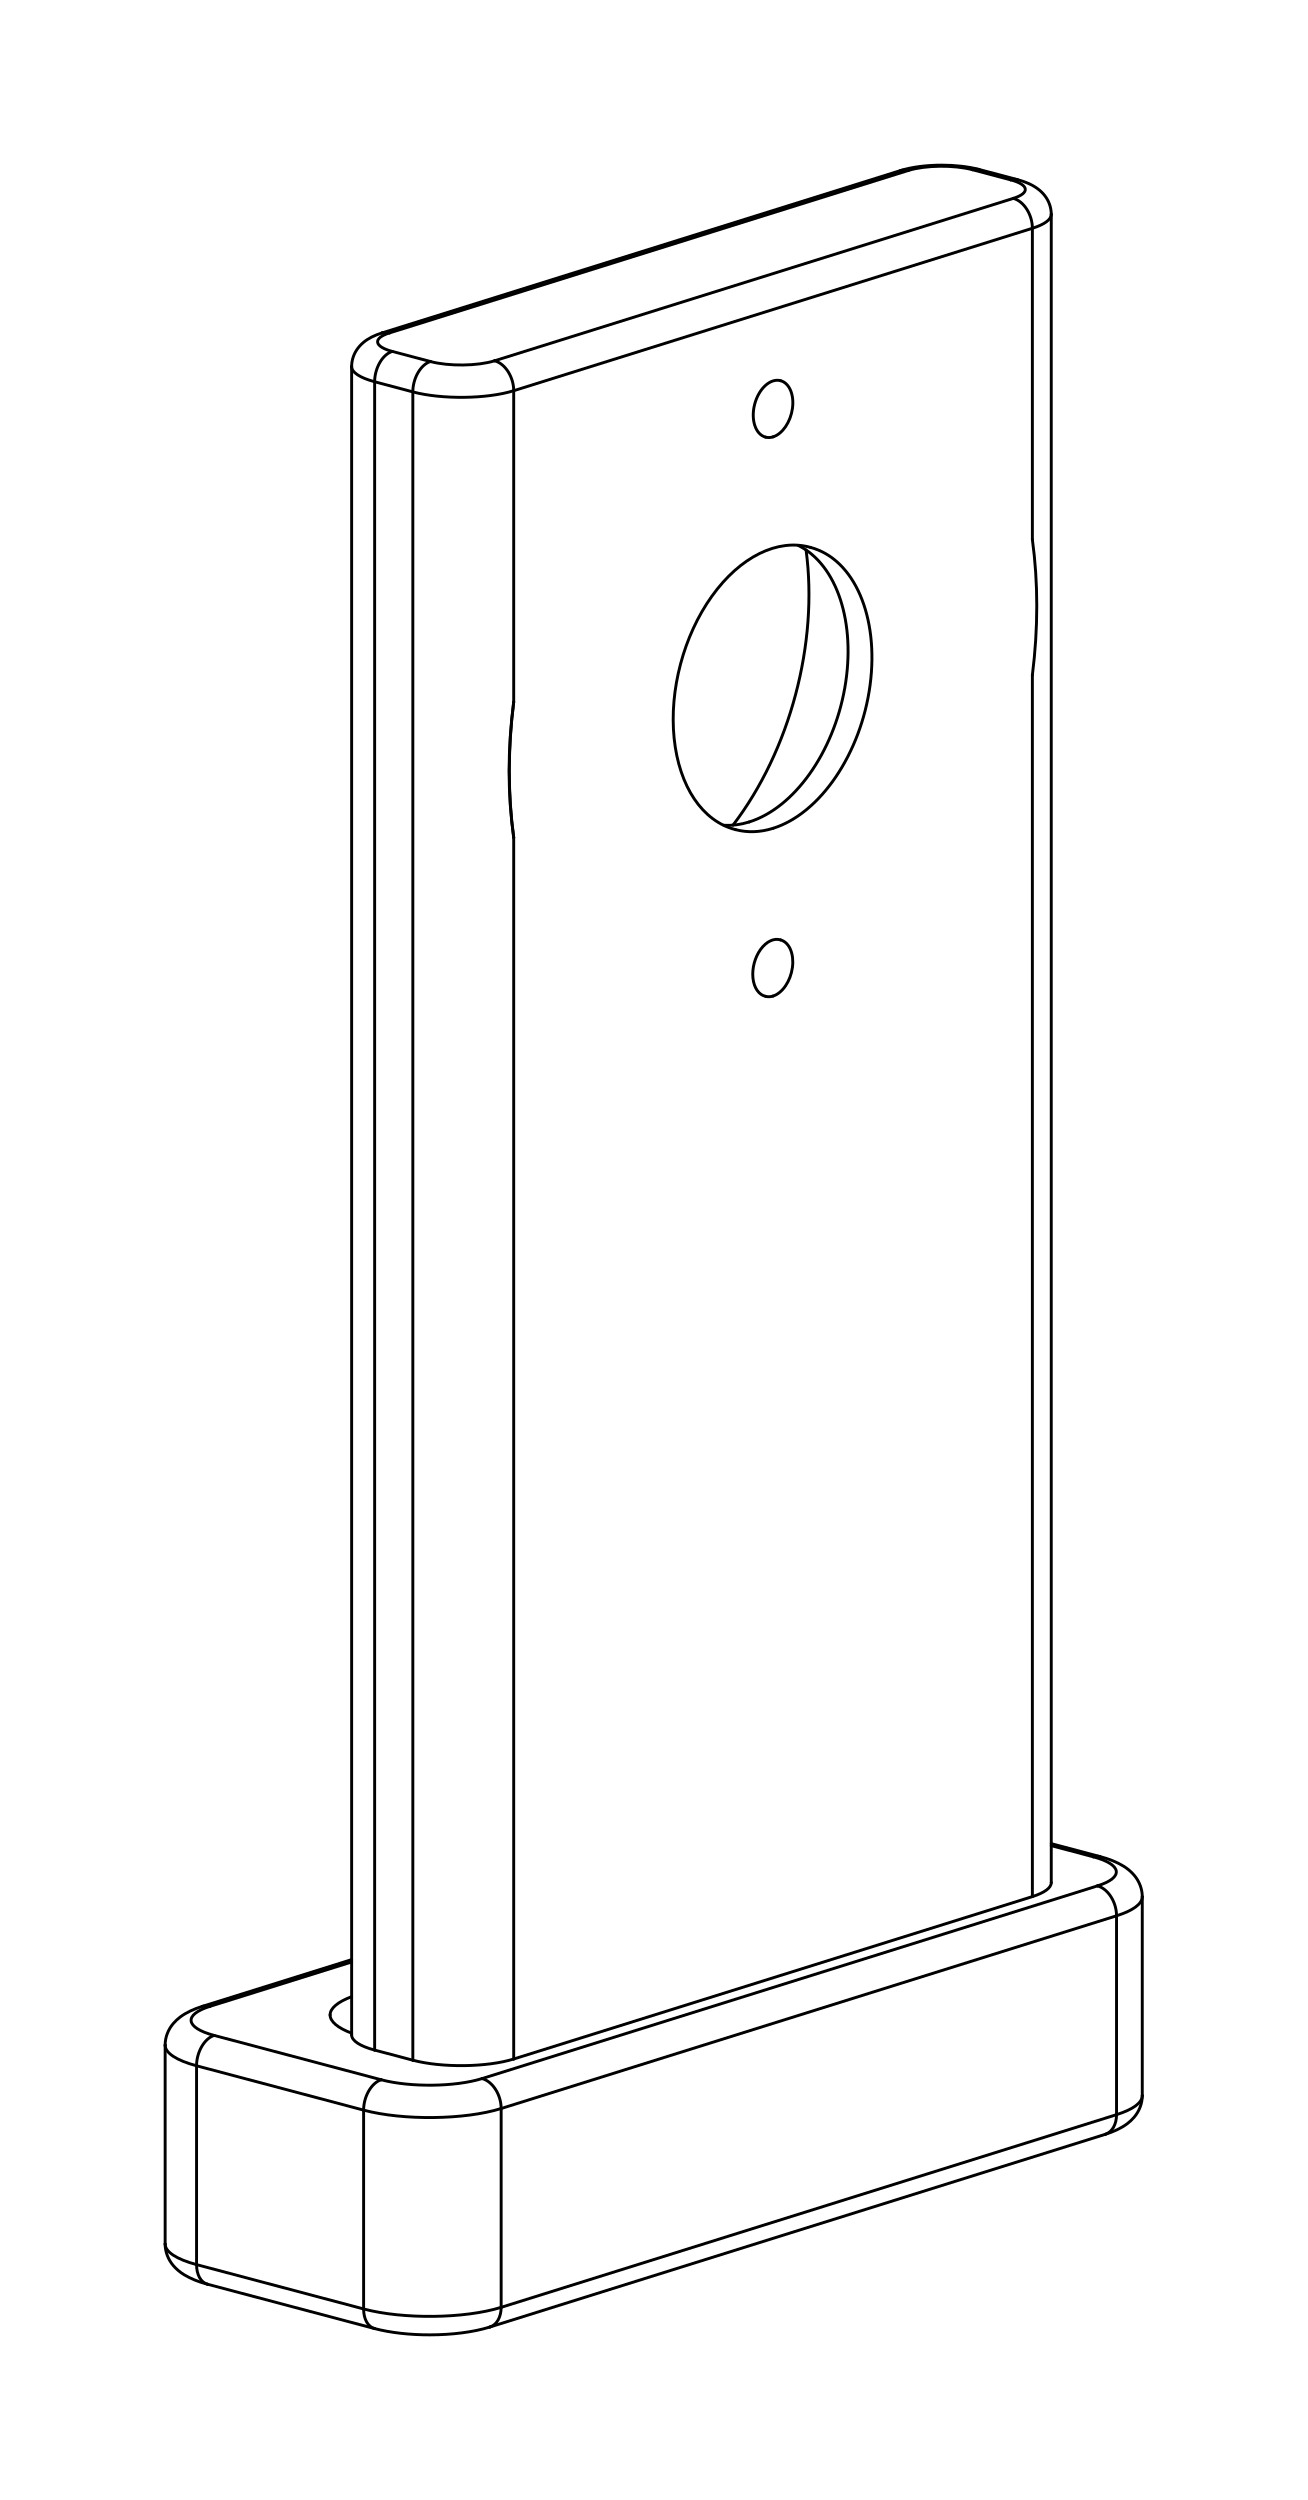
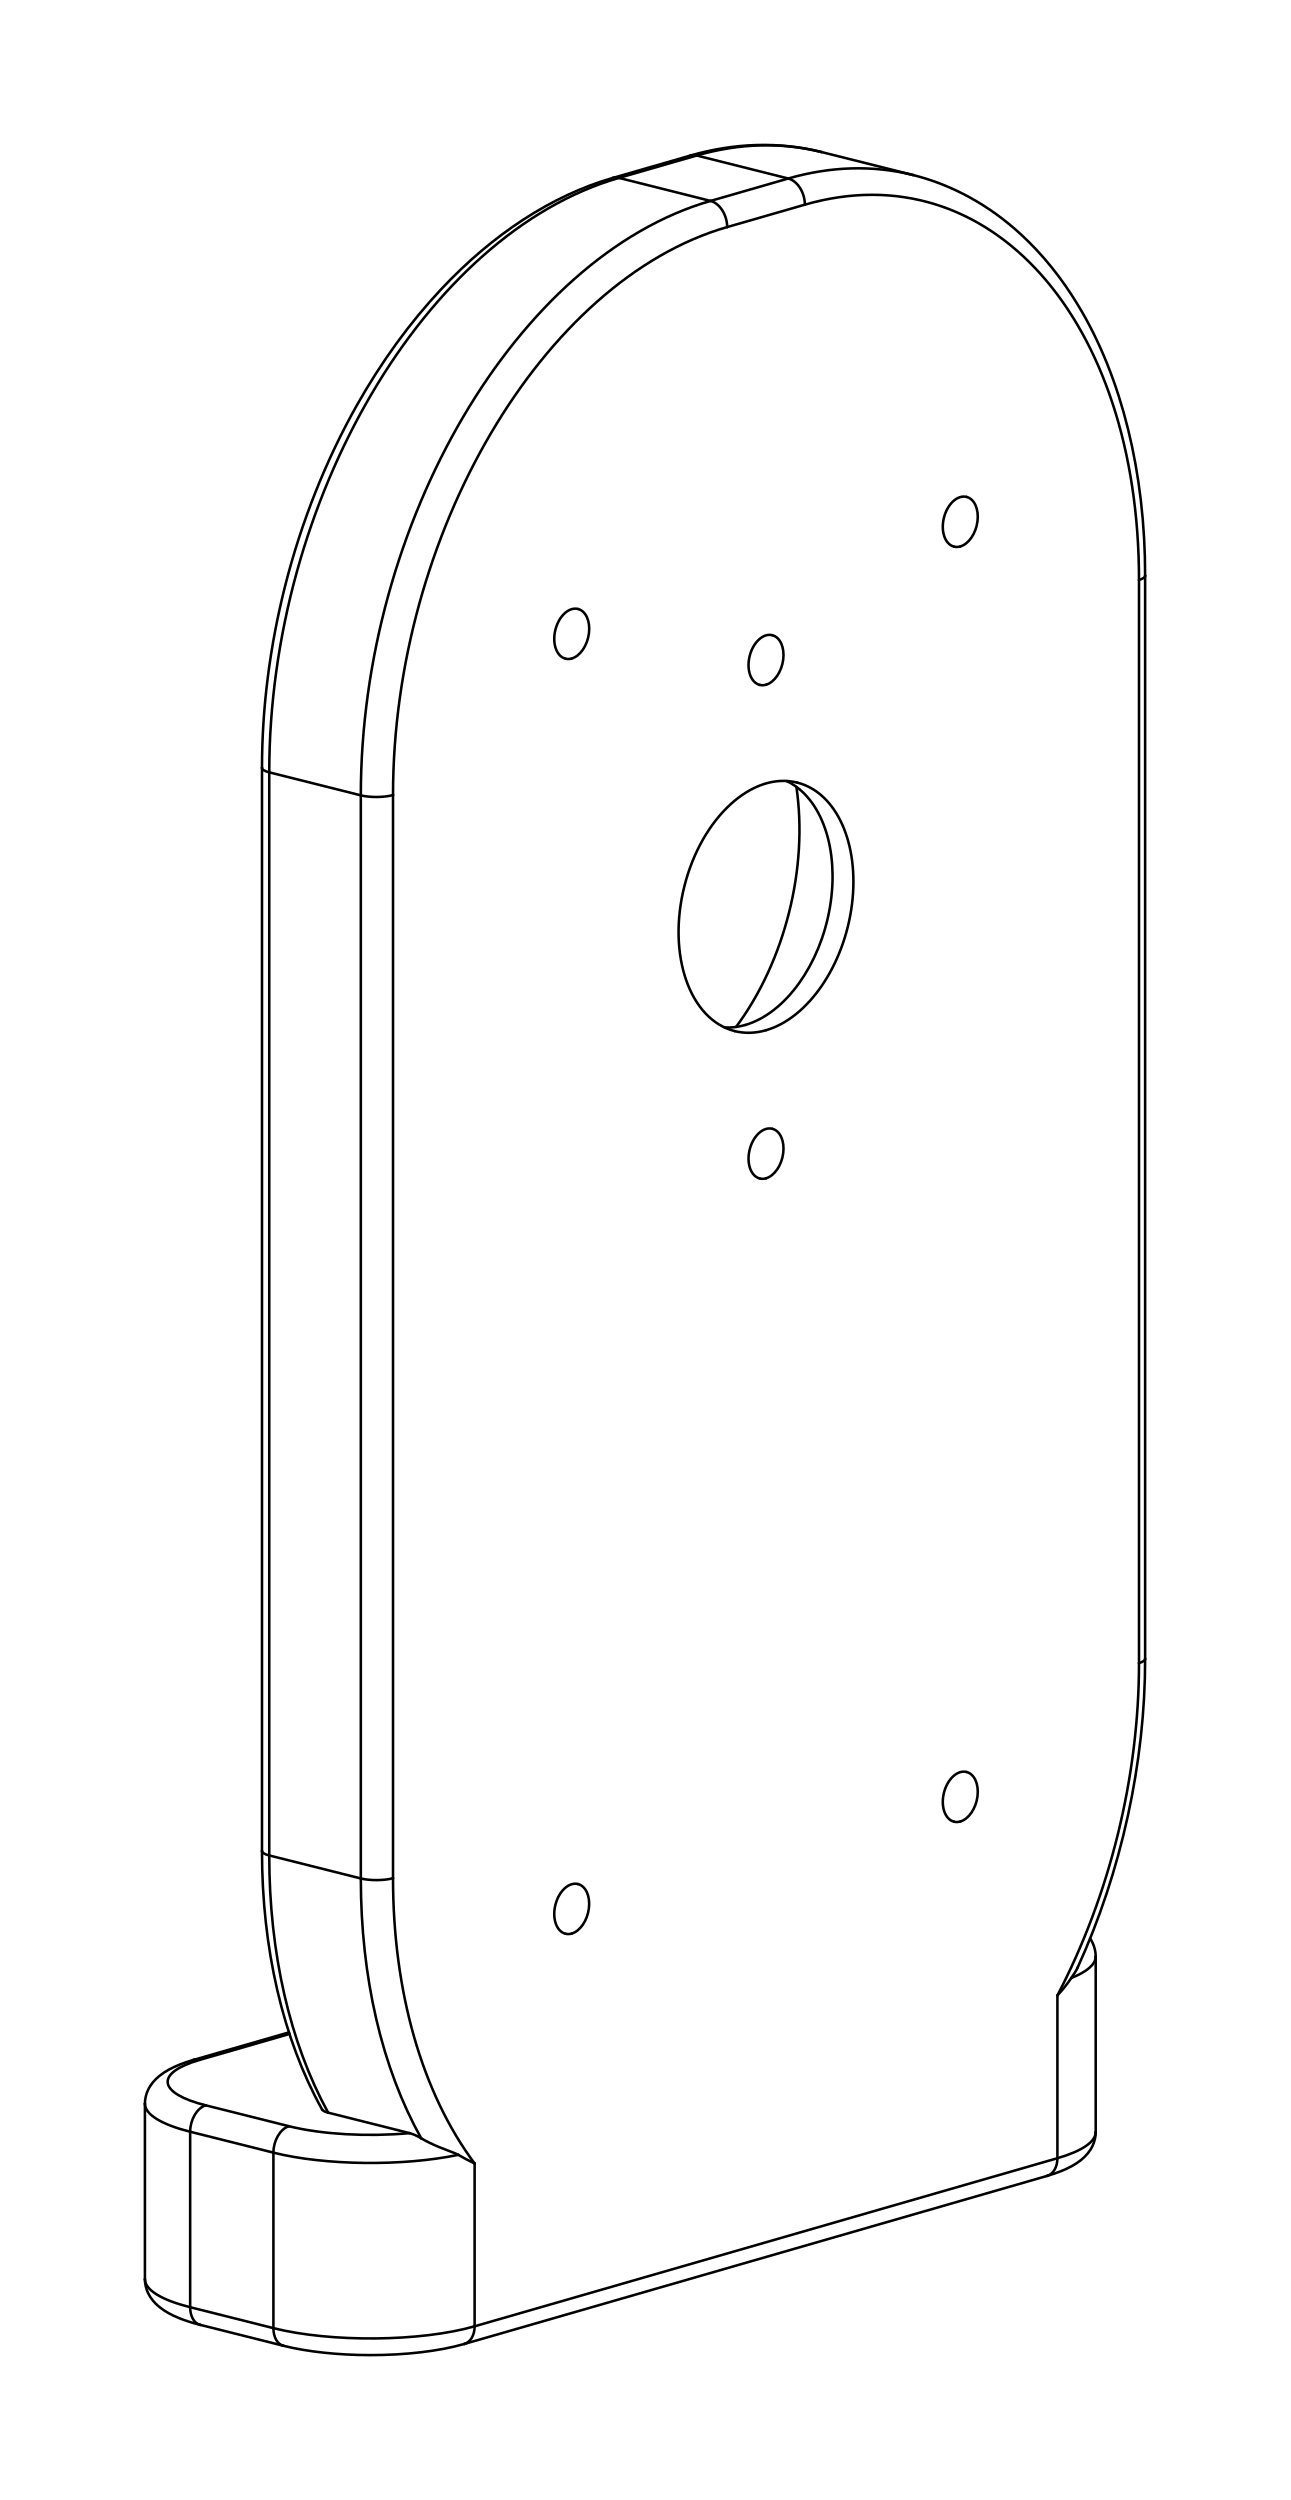
- <svg xmlns="http://www.w3.org/2000/svg" width="40.296mm" height="77.053mm" viewBox="-20.148 -37.719 40.296 77.053" version="1.1">
+ <svg xmlns="http://www.w3.org/2000/svg" width="45.31mm" height="87.807mm" viewBox="-21.787 -41.882 45.31 87.807" version="1.1">
  <g transform="scale(1,-1)" stroke-linecap="round">
    <g fill="none" stroke="rgb(0,0,0)" stroke-width="0.09" id="visible">
-       <path d="M -9.31,-25 A 2.2,0.634 -1.6608231978065275e-15 0,1 -8.601,-25.467" />
-       <line x1="-7.424" y1="-25.779" x2="-8.601" y2="-25.467" />
-       <path d="M -7.424,-25.779 A 2.2,0.634 -1.6608231978065275e-15 0,1 -4.315,-25.742" />
-       <line x1="-4.315" y1="-25.742" x2="11.671" y2="-20.736" />
-       <path d="M 11.671,-20.736 A 2.2,0.634 -1.6608231978065275e-15 0,1 12.253,-20.306" />
-       <path d="M -9.31,-23.821 A 3.2,0.923 -1.6608231978065275e-15 0,1 -9.974,-24.384" />
-       <path d="M -9.974,-24.384 A 3.2,0.923 -1.6608231978065275e-15 0,1 -9.31,-24.946" />
-       <line x1="-4.315" y1="-25.742" x2="-4.315" y2="11.906" />
-       <path d="M -4.315,16.084 Q -4.455,15.004 -4.457,13.954 Q -4.455,12.904 -4.315,11.906" />
-       <line x1="-4.315" y1="16.084" x2="-4.315" y2="25.677" />
-       <path d="M -4.315,16.084 A 12.0,7.783 -104.87 0,1 -4.315,11.906" />
-       <line x1="11.671" y1="-20.736" x2="11.671" y2="16.912" />
-       <path d="M 11.671,16.912 A 12.0,7.783 -104.87 0,1 11.671,21.09" />
-       <line x1="11.671" y1="30.683" x2="-4.315" y2="25.677" />
-       <line x1="11.671" y1="21.09" x2="11.671" y2="30.683" />
-       <path d="M 3.678,7.019 A 0.9,0.584 -104.87 0,1 3.909,8.75" />
-       <path d="M 3.909,8.75 A 0.9,0.584 -104.87 1,1 3.447,7.011" />
-       <path d="M 3.447,7.011 A 0.9,0.584 -104.87 0,1 3.678,7.019" />
-       <path d="M 3.678,12.189 A 4.5,2.919 -104.87 0,1 4.833,20.847" />
-       <path d="M 4.833,20.847 A 4.5,2.919 -104.87 1,1 2.523,12.149" />
-       <path d="M 2.523,12.149 A 4.5,2.919 -104.87 0,1 3.678,12.189" />
-       <path d="M 3.678,24.254 A 0.9,0.584 -104.87 0,1 3.909,25.986" />
-       <path d="M 3.909,25.986 A 0.9,0.584 -104.87 1,1 3.447,24.246" />
-       <path d="M 3.447,24.246 A 0.9,0.584 -104.87 0,1 3.678,24.254" />
-       <path d="M 2.444,12.287 A 8.15,5.286 -104.87 0,1 4.696,20.767" />
-       <path d="M 2.943,12.385 A 4.5,2.919 -104.87 0,1 4.455,20.908" />
-       <path d="M 2.165,12.284 A 4.5,2.919 -104.87 0,1 2.943,12.385" />
-       <path d="M -14.09,-32.079 A 3.0,0.865 180.0 0,0 -15.058,-31.443" />
-       <path d="M -14.09,-25.951 A 3.0,0.865 180.0 0,0 -15.058,-25.314" />
-       <line x1="-14.09" y1="-32.079" x2="-14.09" y2="-25.951" />
-       <path d="M -13.916,-24.121 A 0.8,0.564 -72.612 0,0 -13.677,-24.119" />
-       <line x1="-13.677" y1="-24.119" x2="-9.31" y2="-22.752" />
-       <path d="M -14.09,-32.079 A 0.8,0.519 -104.87 0,1 -13.754,-32.683" />
-       <path d="M -14.09,-25.951 A 0.8,0.519 75.13 0,0 -13.548,-25.015" />
-       <path d="M -13.548,-25.015 A 2.2,0.634 180.0 0,0 -13.677,-24.119" />
-       <line x1="-8.941" y1="-33.446" x2="-14.09" y2="-32.079" />
-       <line x1="-8.941" y1="-27.318" x2="-14.09" y2="-25.951" />
-       <line x1="-8.941" y1="-33.446" x2="-8.941" y2="-27.318" />
-       <line x1="-8.399" y1="-26.382" x2="-13.548" y2="-25.015" />
-       <line x1="12.253" y1="-19.166" x2="13.548" y2="-19.51" />
-       <path d="M -5.29,-26.345 A 2.2,0.634 180.0 0,0 -8.399,-26.382" />
-       <path d="M 13.548,-19.51 A 2.2,0.634 180.0 0,0 13.677,-20.406" />
-       <line x1="13.677" y1="-20.406" x2="-5.29" y2="-26.345" />
-       <path d="M -8.941,-33.446 A 0.8,0.519 -104.87 0,1 -8.604,-34.05" />
-       <path d="M -8.941,-27.318 A 0.8,0.519 75.13 0,0 -8.399,-26.382" />
-       <line x1="-4.702" y1="-33.396" x2="-4.702" y2="-27.268" />
-       <path d="M -4.702,-33.396 A 3.0,0.865 180.0 0,0 -8.941,-33.446" />
-       <path d="M -4.702,-27.268 A 3.0,0.865 180.0 0,0 -8.941,-27.318" />
-       <path d="M -4.702,-33.396 A 0.8,0.564 -72.612 0,0 -5.051,-34.003" />
-       <path d="M 15.058,-26.871 A 3.0,0.865 180.0 0,0 14.265,-27.457" />
-       <path d="M 14.265,-27.457 A 0.8,0.564 -72.612 0,0 13.916,-28.064" />
-       <line x1="14.265" y1="-27.457" x2="-4.702" y2="-33.396" />
-       <path d="M 13.754,-19.503 A 0.8,0.519 -104.87 0,1 13.548,-19.51" />
-       <path d="M -4.702,-27.268 A 0.8,0.564 107.388 0,1 -5.29,-26.345" />
-       <path d="M 15.058,-20.742 A 3.0,0.865 180.0 0,0 14.265,-21.328" />
-       <path d="M 14.265,-21.328 A 0.8,0.564 107.388 0,1 13.677,-20.406" />
-       <line x1="14.265" y1="-21.328" x2="-4.702" y2="-27.268" />
-       <path d="M -8.601,25.953 A 2.2,0.634 180.0 0,0 -9.31,26.419" />
-       <line x1="-8.601" y1="-25.467" x2="-8.601" y2="25.953" />
-       <line x1="-7.424" y1="-25.779" x2="-7.424" y2="25.64" />
-       <line x1="-7.424" y1="25.64" x2="-8.601" y2="25.953" />
-       <path d="M -4.315,25.677 A 2.2,0.634 180.0 0,0 -7.424,25.64" />
-       <path d="M 12.253,31.113 A 2.2,0.634 180.0 0,0 11.671,30.683" />
-       <line x1="14.265" y1="-27.457" x2="14.265" y2="-21.328" />
-       <path d="M -8.601,25.953 A 0.8,0.519 75.13 0,0 -8.059,26.888" />
-       <path d="M -8.059,26.888 A 1.4,0.404 180.0 0,0 -8.14,27.459" />
-       <path d="M -8.379,27.456 A 0.8,0.564 -72.612 0,0 -8.14,27.459" />
-       <path d="M -7.424,25.64 A 0.8,0.519 75.13 0,0 -6.882,26.576" />
-       <line x1="-6.882" y1="26.576" x2="-8.059" y2="26.888" />
-       <path d="M -4.315,25.677 A 0.8,0.564 107.388 0,1 -4.904,26.599" />
-       <path d="M -4.904,26.599 A 1.4,0.404 180.0 0,0 -6.882,26.576" />
-       <path d="M 11.671,30.683 A 0.8,0.564 107.388 0,1 11.083,31.605" />
-       <line x1="11.083" y1="31.605" x2="-4.904" y2="26.599" />
-       <path d="M 11.207,32.183 A 0.8,0.519 -104.87 0,1 11.001,32.176" />
-       <path d="M 11.001,32.176 A 1.4,0.404 180.0 0,0 11.083,31.605" />
-       <path d="M 10.03,32.495 A 0.8,0.519 -104.87 0,1 9.824,32.488" />
-       <line x1="9.824" y1="32.488" x2="11.001" y2="32.176" />
-       <path d="M 7.607,32.462 A 0.8,0.564 -72.612 0,0 7.846,32.465" />
-       <path d="M 7.846,32.465 A 1.4,0.404 180.0 0,0 9.824,32.488" />
-       <line x1="-8.14" y1="27.459" x2="7.846" y2="32.465" />
-       <line x1="-15.058" y1="-31.443" x2="-15.058" y2="-25.314" />
-       <line x1="-13.916" y1="-24.121" x2="-9.31" y2="-22.679" />
-       <path d="M -13.754,-32.683 C -14.029,-32.612 -14.269,-32.514 -14.475,-32.39 C -14.601,-32.313 -14.711,-32.22 -14.806,-32.11 C -14.963,-31.926 -15.059,-31.687 -15.058,-31.443" />
-       <path d="M -15.058,-25.314 C -15.059,-25.07 -14.963,-24.83 -14.806,-24.647 C -14.743,-24.573 -14.672,-24.507 -14.594,-24.448 C -14.402,-24.305 -14.176,-24.203 -13.916,-24.121" />
-       <line x1="-8.604" y1="-34.05" x2="-13.754" y2="-32.683" />
-       <path d="M -5.051,-34.003 C -5.558,-34.162 -6.224,-34.244 -6.905,-34.244 C -7.517,-34.245 -8.122,-34.178 -8.604,-34.05" />
-       <path d="M 15.058,-26.871 C 15.059,-27.115 14.963,-27.355 14.806,-27.538 C 14.743,-27.612 14.672,-27.678 14.594,-27.737 C 14.402,-27.88 14.176,-27.982 13.916,-28.064" />
-       <line x1="13.916" y1="-28.064" x2="-5.051" y2="-34.003" />
-       <line x1="12.253" y1="-19.104" x2="13.754" y2="-19.503" />
-       <path d="M 13.754,-19.503 C 14.029,-19.573 14.269,-19.671 14.475,-19.795 C 14.601,-19.872 14.711,-19.965 14.806,-20.075 C 14.963,-20.259 15.059,-20.498 15.058,-20.742" />
-       <line x1="-9.31" y1="-25" x2="-9.31" y2="26.419" />
-       <line x1="12.253" y1="-20.306" x2="12.253" y2="31.113" />
-       <line x1="15.058" y1="-26.871" x2="15.058" y2="-20.742" />
-       <path d="M -9.31,26.419 C -9.311,26.599 -9.256,26.779 -9.157,26.93 C -9.101,27.015 -9.034,27.091 -8.956,27.157 C -8.793,27.296 -8.598,27.387 -8.379,27.456" />
-       <path d="M 11.207,32.183 C 11.354,32.144 11.49,32.095 11.616,32.034 C 11.718,31.984 11.812,31.923 11.898,31.851 C 11.976,31.784 12.044,31.709 12.1,31.623 C 12.199,31.472 12.253,31.293 12.253,31.113" />
-       <line x1="10.03" y1="32.495" x2="11.207" y2="32.183" />
-       <path d="M 7.607,32.462 C 7.965,32.574 8.414,32.628 8.873,32.629 C 9.286,32.629 9.693,32.585 10.03,32.495" />
-       <line x1="-8.379" y1="27.456" x2="7.607" y2="32.462" />
+       <path d="M -6.993,-33.221 Q -7.217,-33.087 -7.402,-33.04" />
+       <line x1="-10.261" y1="-32.321" x2="-7.402" y2="-33.04" />
+       <line x1="-7.983" y1="13.958" x2="-7.983" y2="-24.085" />
+       <path d="M -7.983,-24.085 A 17.2,11.303 -104.102 0,1 -5.117,-34.105" />
+       <path d="M -5.692,-33.802 Q -5.394,-33.975 -5.117,-34.105" />
+       <path d="M -5.692,-33.802 C -5.794,-33.745 -5.913,-33.706 -6.032,-33.659 C -6.246,-33.579 -6.473,-33.489 -6.679,-33.389 C -6.796,-33.333 -6.9,-33.277 -6.993,-33.221" />
+       <path d="M -10.261,-32.321 Q -10.436,-32.276 -10.474,-32.209" />
+       <path d="M 3.753,33.907 A 17.2,11.303 -104.102 0,1 -7.983,13.958" />
+       <line x1="6.482" y1="34.694" x2="3.753" y2="33.907" />
+       <line x1="-5.117" y1="-39.824" x2="-5.117" y2="-34.105" />
+       <path d="M 18.218,21.514 A 17.2,11.303 -104.102 0,1 6.482,34.694" />
+       <line x1="15.352" y1="-33.92" x2="-5.117" y2="-39.824" />
+       <line x1="18.218" y1="-16.529" x2="18.218" y2="21.514" />
+       <line x1="15.352" y1="-33.92" x2="15.352" y2="-28.202" />
+       <path d="M 15.352,-28.202 A 17.2,11.303 -104.102 0,1 18.218,-16.529" />
+       <path d="M -1.706,-26.03 A 0.9,0.591 -104.102 0,1 -1.487,-24.291" />
+       <path d="M -1.487,-24.291 A 0.9,0.591 -104.102 0,1 -1.925,-26.037" />
+       <path d="M -1.925,-26.037 A 0.9,0.591 -104.102 0,1 -1.706,-26.03" />
+       <path d="M 11.941,-22.095 A 0.9,0.591 -104.102 0,1 12.16,-20.355" />
+       <path d="M 12.16,-20.355 A 0.9,0.591 -104.102 0,1 11.721,-22.101" />
+       <path d="M 11.721,-22.101 A 0.9,0.591 -104.102 0,1 11.941,-22.095" />
+       <path d="M 5.117,0.496 A 0.9,0.591 -104.102 0,1 5.337,2.236" />
+       <path d="M 5.337,2.236 A 0.9,0.591 -104.102 0,1 4.898,0.49" />
+       <path d="M 4.898,0.49 A 0.9,0.591 -104.102 0,1 5.117,0.496" />
+       <path d="M 5.117,5.697 A 4.5,2.957 -104.102 0,1 6.214,14.395" />
+       <path d="M 6.214,14.395 A 4.5,2.957 -104.102 0,1 4.021,5.666" />
+       <path d="M 4.021,5.666 A 4.5,2.957 -104.102 0,1 5.117,5.697" />
+       <path d="M -1.706,18.753 A 0.9,0.591 -104.102 0,1 -1.487,20.493" />
+       <path d="M -1.487,20.493 A 0.9,0.591 -104.102 0,1 -1.925,18.747" />
+       <path d="M -1.925,18.747 A 0.9,0.591 -104.102 0,1 -1.706,18.753" />
+       <path d="M 5.117,17.832 A 0.9,0.591 -104.102 0,1 5.337,19.572" />
+       <path d="M 5.337,19.572 A 0.9,0.591 -104.102 0,1 4.898,17.826" />
+       <path d="M 4.898,17.826 A 0.9,0.591 -104.102 0,1 5.117,17.832" />
+       <path d="M 11.941,22.689 A 0.9,0.591 -104.102 0,1 12.16,24.429" />
+       <path d="M 12.16,24.429 A 0.9,0.591 -104.102 0,1 11.721,22.683" />
+       <path d="M 11.721,22.683 A 0.9,0.591 -104.102 0,1 11.941,22.689" />
+       <path d="M 4.065,5.812 A 8.15,5.356 -104.102 0,1 6.184,14.247" />
+       <path d="M 16.064,-27.221 C 16.01,-27.342 15.93,-27.457 15.838,-27.592" />
+       <path d="M -5.117,-39.824 A 0.8,0.563 -73.913 0,0 -5.481,-40.445" />
+       <path d="M 15.352,-33.92 A 0.8,0.563 -73.913 0,0 14.989,-34.542" />
+       <path d="M 15.838,-27.592 Q 15.627,-27.912 15.352,-28.202" />
+       <path d="M 4.386,5.881 A 4.5,2.957 -104.102 0,1 5.839,14.451" />
+       <path d="M 3.664,5.794 A 4.5,2.957 -104.102 0,1 4.386,5.881" />
+       <line x1="-9.114" y1="-24.095" x2="-12.33" y2="-23.287" />
+       <line x1="-9.114" y1="13.947" x2="-9.114" y2="-24.095" />
+       <line x1="-12.33" y1="14.755" x2="-12.33" y2="-23.287" />
+       <line x1="-9.114" y1="13.947" x2="-12.33" y2="14.755" />
+       <path d="M -9.114,-24.095 A 18.0,11.828 -104.102 0,1 -6.993,-33.221" />
+       <path d="M -12.33,-23.287 A 18.0,11.828 -104.102 0,1 -10.261,-32.321" />
+       <path d="M -9.114,13.947 A 0.8,0.215 -4.9536470901366876e-15 0,1 -7.983,13.958" />
+       <path d="M -9.114,-24.095 A 0.8,0.215 0.0 0,1 -7.983,-24.085" />
+       <path d="M -12.33,14.755 A 0.8,0.215 180.0 0,0 -12.585,14.913" />
+       <path d="M -12.33,-23.287 A 0.8,0.215 180.0 0,0 -12.585,-23.13" />
+       <line x1="3.168" y1="34.825" x2="-0.049" y2="35.633" />
+       <path d="M 3.168,34.825 A 18.0,11.828 -104.102 0,1 -9.114,13.947" />
+       <path d="M -0.049,35.633 A 18.0,11.828 -104.102 0,1 -12.33,14.755" />
+       <path d="M -12.184,-33.725 A 0.8,0.526 75.898 0,0 -11.638,-32.797" />
+       <path d="M -11.638,-32.797 A 4.2,1.13 0.0 0,1 -7.402,-33.04" />
+       <path d="M -12.184,-33.725 A 5.0,1.346 0.0 0,1 -5.692,-33.802" />
+       <line x1="-11.62" y1="-29.557" x2="-14.767" y2="-30.465" />
+       <path d="M -14.767,-30.465 A 4.2,1.13 0.0 0,1 -14.563,-32.063" />
+       <line x1="-14.563" y1="-32.063" x2="-11.638" y2="-32.797" />
+       <path d="M 3.168,34.825 A 0.8,0.563 -73.913 0,0 3.753,33.907" />
+       <path d="M -0.049,35.633 A 0.8,0.563 106.087 0,1 -0.27,35.631" />
+       <line x1="5.897" y1="35.612" x2="3.168" y2="34.825" />
+       <line x1="2.681" y1="36.42" x2="-0.049" y2="35.633" />
+       <line x1="5.897" y1="35.612" x2="2.681" y2="36.42" />
+       <line x1="-12.184" y1="-39.889" x2="-12.184" y2="-33.725" />
+       <path d="M -12.184,-39.889 A 5.0,1.346 0.0 0,1 -5.117,-39.824" />
+       <path d="M -15.108,-32.991 A 0.8,0.526 75.898 0,0 -14.563,-32.063" />
+       <line x1="-15.108" y1="-32.991" x2="-12.184" y2="-33.725" />
+       <path d="M 15.838,-27.592 A 5.0,1.346 0.0 0,1 16.697,-26.838" />
+       <path d="M -14.989,-30.467 A 0.8,0.563 -73.913 0,0 -14.767,-30.465" />
+       <path d="M -16.697,-32.007 A 5.0,1.346 0.0 0,1 -15.108,-32.991" />
+       <path d="M 5.897,35.612 A 0.8,0.563 -73.913 0,0 6.482,34.694" />
+       <path d="M 18.433,21.66 A 0.8,0.215 180.0 0,0 18.218,21.514" />
+       <path d="M 10.283,35.734 A 18.0,11.828 -104.102 0,1 5.897,35.612" />
+       <path d="M 18.433,-16.382 A 0.8,0.215 180.0 0,0 18.218,-16.529" />
+       <path d="M 15.352,-33.92 A 5.0,1.346 0.0 0,1 16.697,-33.002" />
+       <path d="M 2.681,36.42 A 0.8,0.563 106.087 0,1 2.459,36.418" />
+       <path d="M 7.066,36.542 A 18.0,11.828 -104.102 0,1 2.681,36.42" />
+       <line x1="-15.108" y1="-39.154" x2="-12.184" y2="-39.889" />
+       <line x1="-15.108" y1="-39.154" x2="-15.108" y2="-32.991" />
+       <path d="M -12.184,-39.889 A 0.8,0.526 -104.102 0,1 -11.833,-40.508" />
+       <path d="M -16.697,-38.171 A 5.0,1.346 0.0 0,1 -15.108,-39.154" />
+       <path d="M -15.108,-39.154 A 0.8,0.526 -104.102 0,1 -14.758,-39.773" />
+       <line x1="-12.585" y1="14.913" x2="-12.585" y2="-23.13" />
+       <path d="M -12.585,-23.13 C -12.588,-26.536 -11.853,-29.733 -10.474,-32.209" />
+       <path d="M -0.27,35.631 C -2.399,35.019 -4.484,33.655 -6.295,31.72 C -7.392,30.552 -8.389,29.178 -9.246,27.66 C -10.342,25.72 -11.205,23.545 -11.775,21.294 C -12.309,19.185 -12.585,17.012 -12.585,14.913" />
+       <path d="M 16.501,-26.202 Q 16.548,-26.274 16.586,-26.352 Q 16.695,-26.581 16.697,-26.838" />
+       <line x1="-11.639" y1="-29.501" x2="-14.989" y2="-30.467" />
+       <path d="M -14.989,-30.467 C -15.162,-30.516 -15.323,-30.571 -15.473,-30.631 C -15.747,-30.74 -15.984,-30.866 -16.185,-31.028 C -16.351,-31.162 -16.495,-31.327 -16.588,-31.525 C -16.659,-31.677 -16.696,-31.837 -16.697,-32.007" />
+       <path d="M 18.433,21.66 C 18.437,25.261 17.614,28.627 16.081,31.156 C 15.505,32.112 14.829,32.952 14.071,33.649 C 12.961,34.672 11.67,35.386 10.283,35.734" />
+       <line x1="-5.481" y1="-40.445" x2="14.989" y2="-34.542" />
+       <line x1="18.433" y1="-16.382" x2="18.433" y2="21.66" />
+       <line x1="16.697" y1="-33.002" x2="16.697" y2="-26.838" />
+       <path d="M 16.064,-27.221 C 17.596,-23.865 18.438,-20.013 18.433,-16.382" />
+       <line x1="2.459" y1="36.418" x2="-0.27" y2="35.631" />
+       <path d="M 7.066,36.542 C 5.59,36.914 4.013,36.868 2.459,36.418" />
+       <line x1="7.066" y1="36.542" x2="10.283" y2="35.734" />
+       <path d="M -11.833,-40.508 C -10.993,-40.72 -9.9,-40.835 -8.793,-40.836 C -7.567,-40.838 -6.36,-40.7 -5.481,-40.445" />
+       <line x1="-16.697" y1="-38.171" x2="-16.697" y2="-32.007" />
+       <path d="M 14.989,-34.542 C 15.162,-34.492 15.323,-34.438 15.473,-34.378 C 15.747,-34.268 15.984,-34.143 16.185,-33.981 C 16.351,-33.847 16.495,-33.682 16.588,-33.484 C 16.659,-33.332 16.696,-33.172 16.697,-33.002" />
+       <line x1="-14.758" y1="-39.773" x2="-11.833" y2="-40.508" />
+       <path d="M -16.697,-38.171 C -16.696,-38.341 -16.659,-38.503 -16.587,-38.655 C -16.495,-38.848 -16.356,-39.009 -16.195,-39.141 C -15.996,-39.304 -15.762,-39.43 -15.491,-39.54 C -15.271,-39.628 -15.026,-39.706 -14.758,-39.773" />
    </g>
  </g>
</svg>
